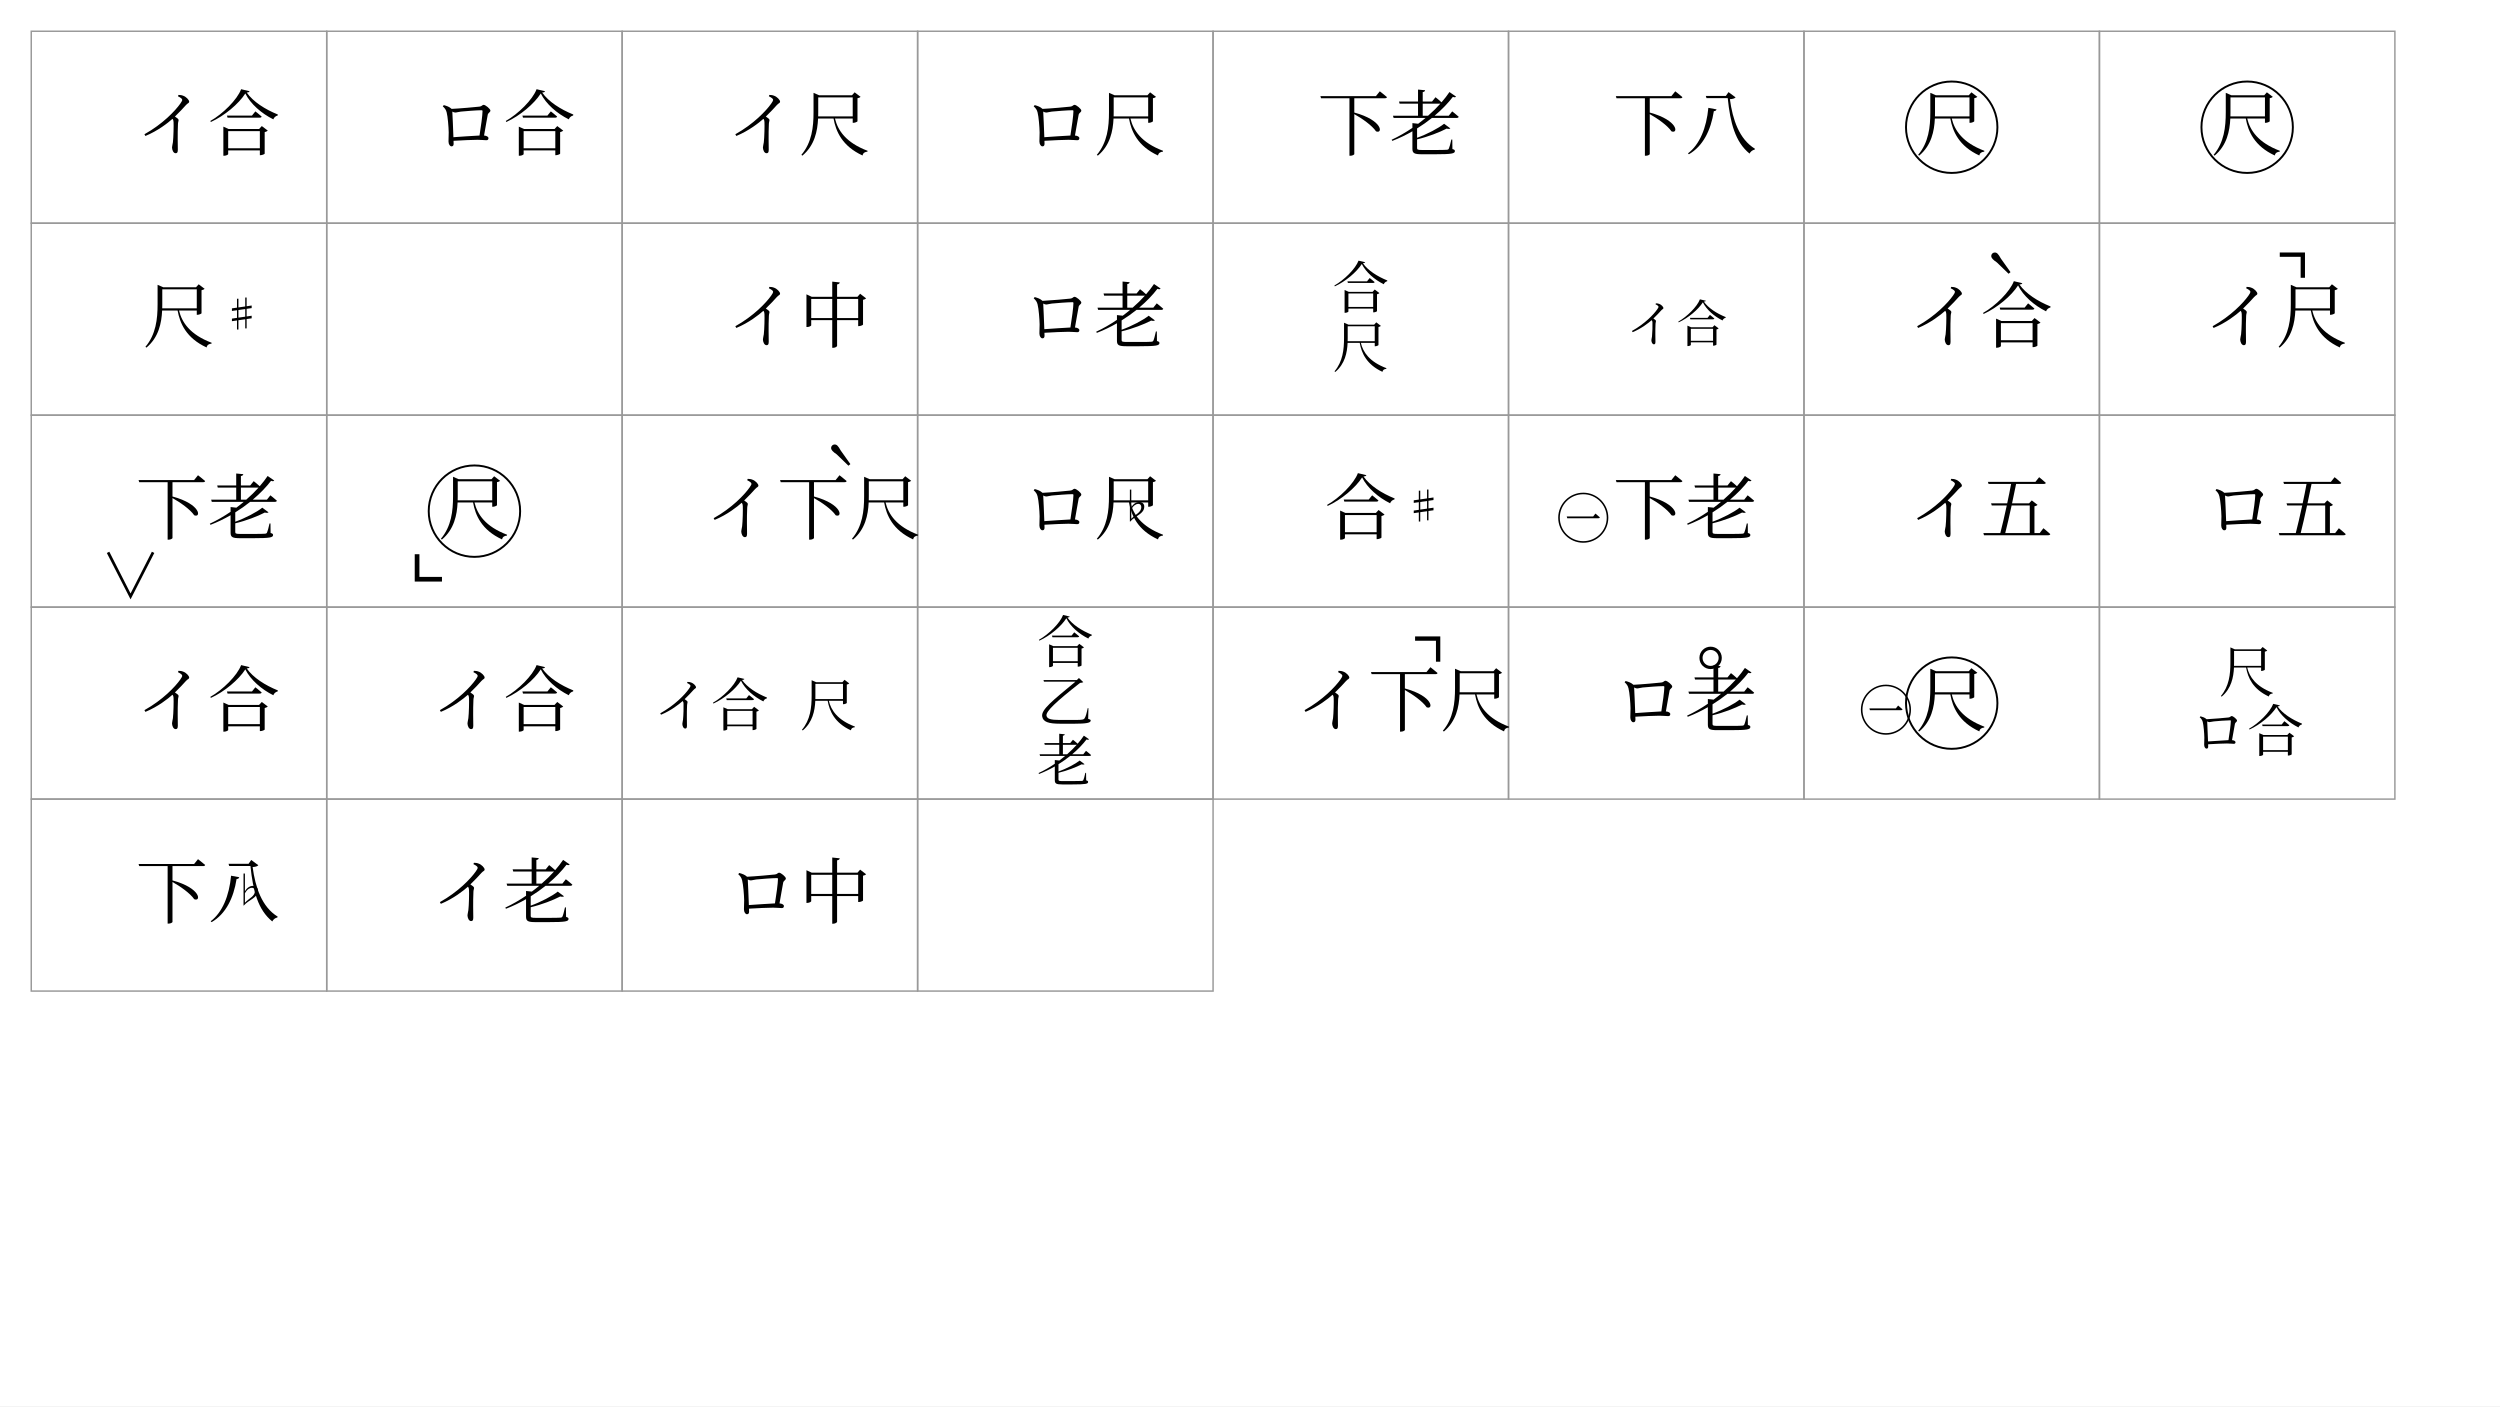
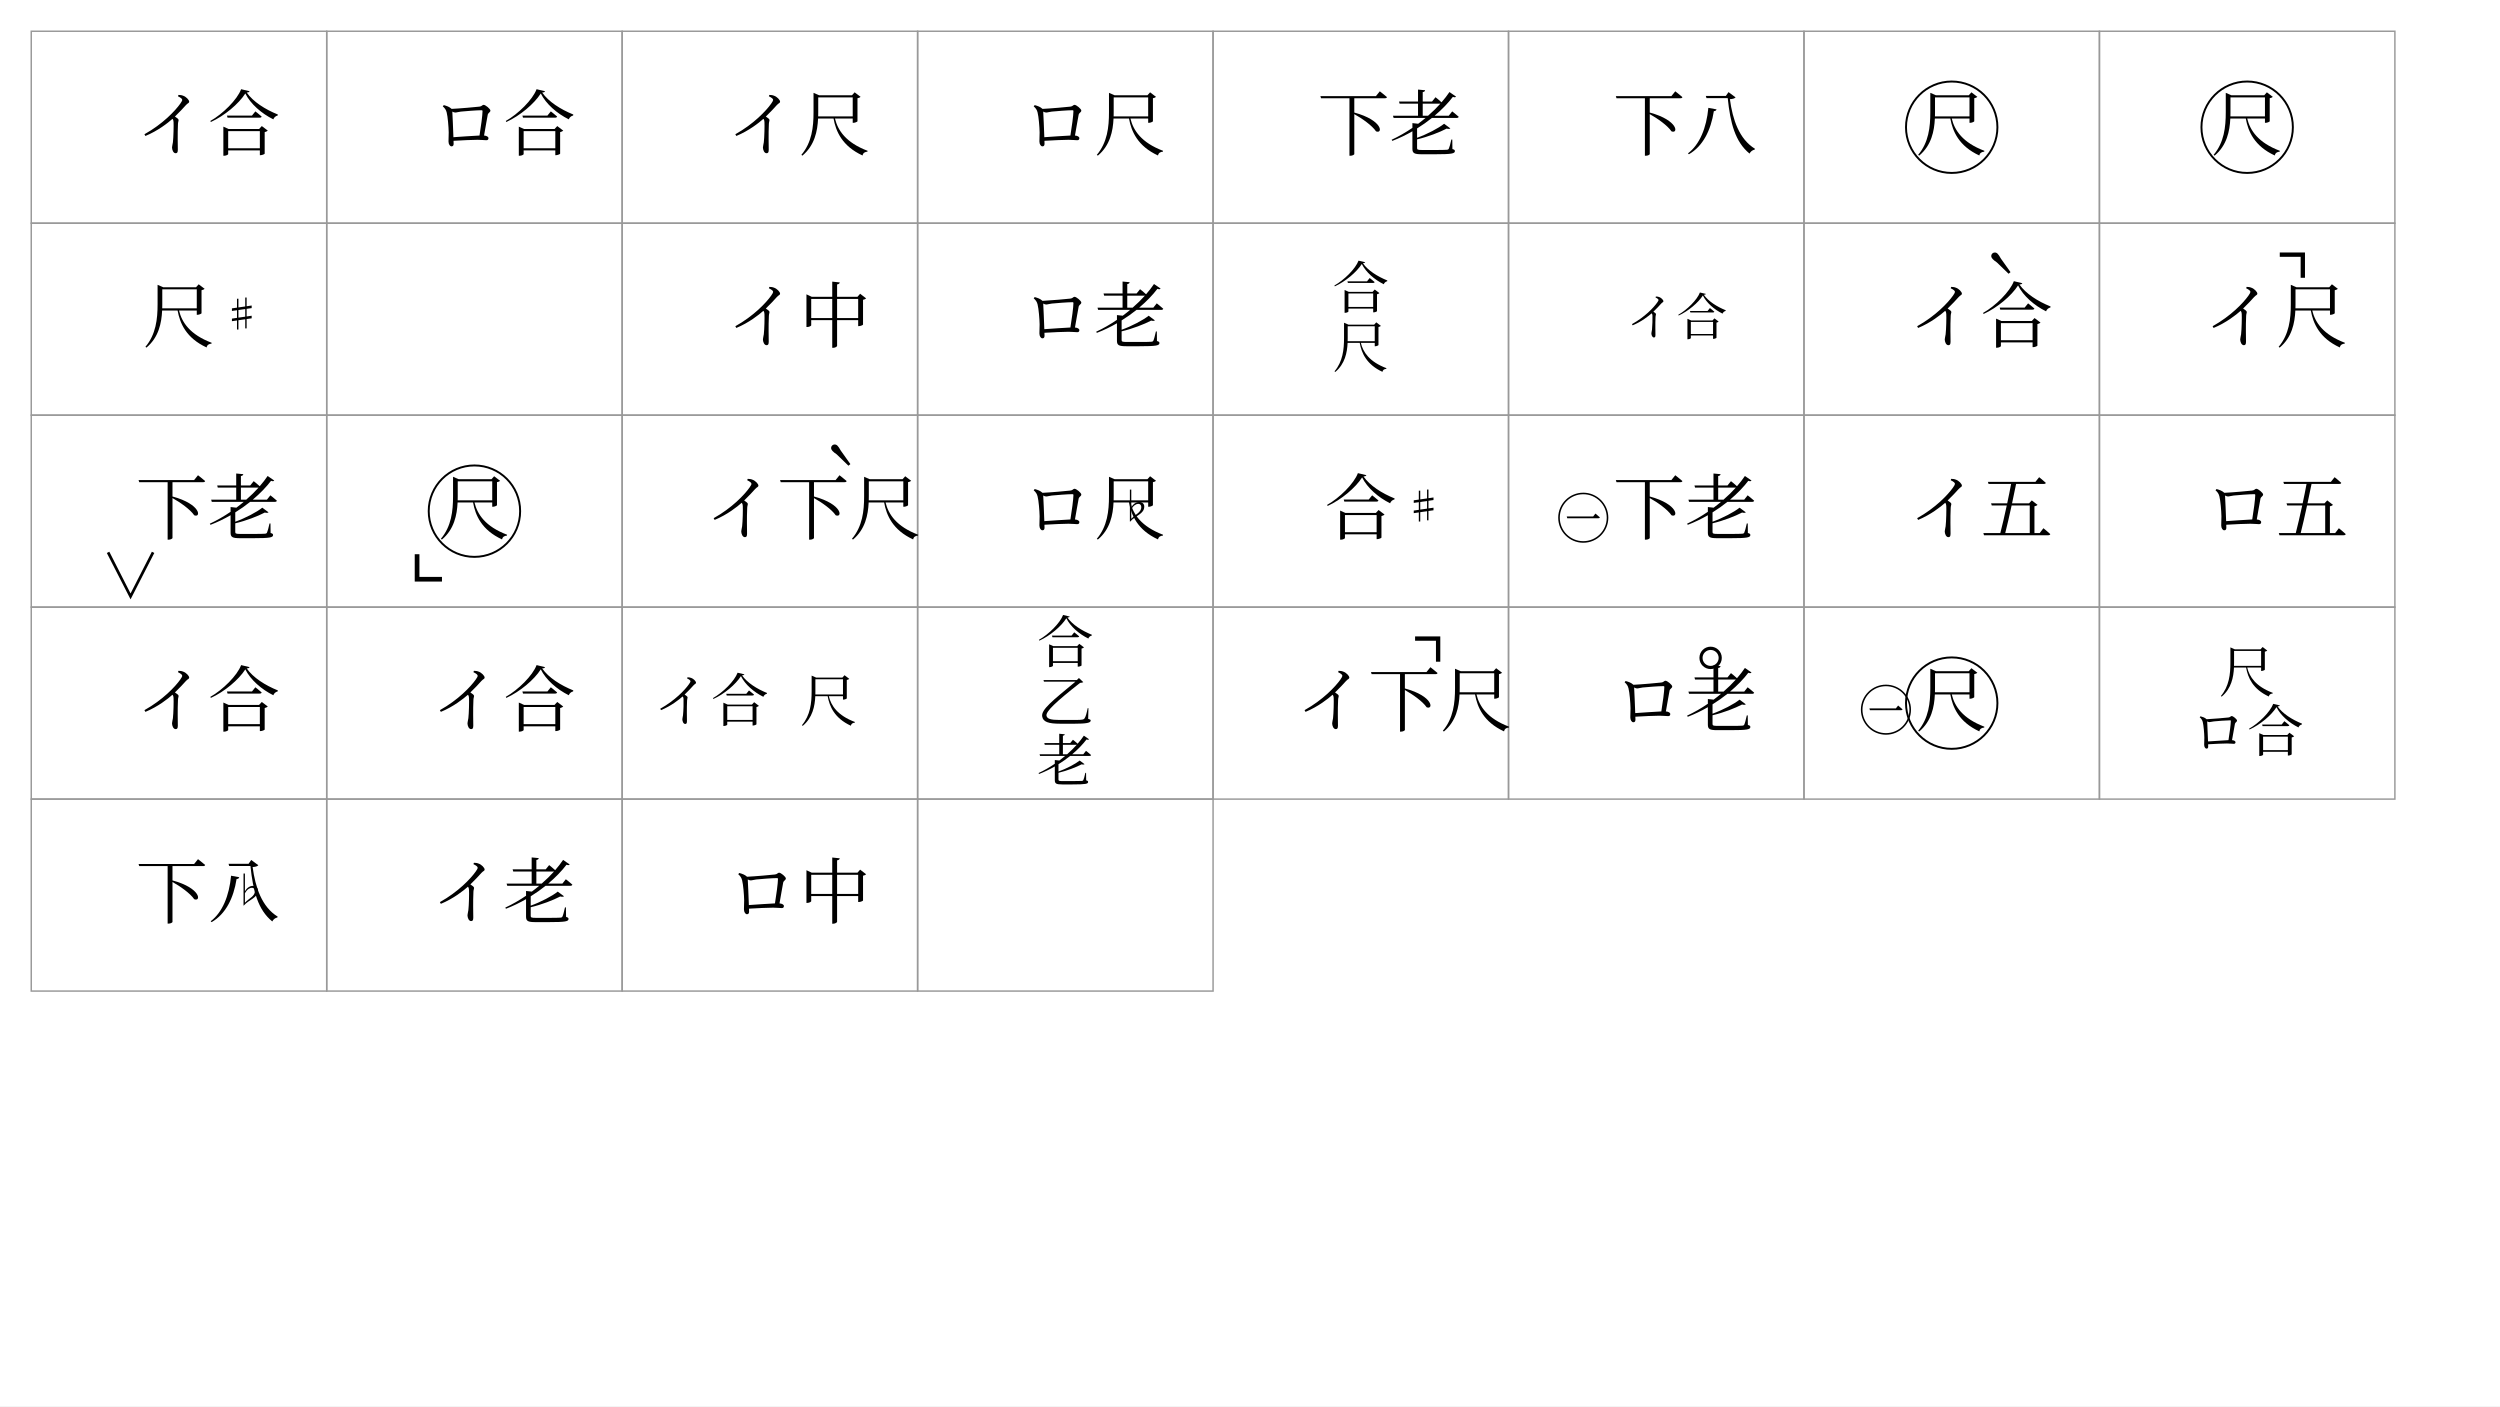
<svg xmlns="http://www.w3.org/2000/svg" width="1280" height="720" viewBox="0 0 1280 720">
  <rect width="100%" height="100%" fill="white" />
  <rect x="16" y="16" width="151.273" height="98.286" fill="none" stroke="#999999" stroke-width="0.75" />
  <rect x="167.273" y="16" width="151.273" height="98.286" fill="none" stroke="#999999" stroke-width="0.75" />
  <rect x="318.545" y="16" width="151.273" height="98.286" fill="none" stroke="#999999" stroke-width="0.75" />
  <rect x="469.818" y="16" width="151.273" height="98.286" fill="none" stroke="#999999" stroke-width="0.75" />
  <rect x="621.091" y="16" width="151.273" height="98.286" fill="none" stroke="#999999" stroke-width="0.75" />
  <rect x="772.364" y="16" width="151.273" height="98.286" fill="none" stroke="#999999" stroke-width="0.75" />
  <rect x="923.636" y="16" width="151.273" height="98.286" fill="none" stroke="#999999" stroke-width="0.75" />
  <rect x="1074.91" y="16" width="151.273" height="98.286" fill="none" stroke="#999999" stroke-width="0.75" />
  <text x="69.436" y="76.909" font-family="Hiragino Mincho ProN, YuMincho, 'MS PMincho', Noto Serif CJK JP, serif" font-size="37" fill="black" textLength="44.4" lengthAdjust="spacingAndGlyphs">イ合</text>
  <text x="220.709" y="76.909" font-family="Hiragino Mincho ProN, YuMincho, 'MS PMincho', Noto Serif CJK JP, serif" font-size="37" fill="black" textLength="44.4" lengthAdjust="spacingAndGlyphs">ロ合</text>
  <text x="371.982" y="76.909" font-family="Hiragino Mincho ProN, YuMincho, 'MS PMincho', Noto Serif CJK JP, serif" font-size="37" fill="black" textLength="44.4" lengthAdjust="spacingAndGlyphs">イ尺</text>
  <text x="523.255" y="76.909" font-family="Hiragino Mincho ProN, YuMincho, 'MS PMincho', Noto Serif CJK JP, serif" font-size="37" fill="black" textLength="44.4" lengthAdjust="spacingAndGlyphs">ロ尺</text>
  <text x="674.527" y="76.909" font-family="Hiragino Mincho ProN, YuMincho, 'MS PMincho', Noto Serif CJK JP, serif" font-size="37" fill="black" textLength="44.4" lengthAdjust="spacingAndGlyphs">下老</text>
  <text x="825.8" y="76.909" font-family="Hiragino Mincho ProN, YuMincho, 'MS PMincho', Noto Serif CJK JP, serif" font-size="37" fill="black" textLength="44.4" lengthAdjust="spacingAndGlyphs">下八</text>
  <circle cx="999.273" cy="65.143" r="23.402" fill="none" stroke="black" stroke-width="1" />
  <text x="999.273" y="76.909" text-anchor="middle" font-family="Hiragino Mincho ProN, YuMincho, 'MS PMincho', Noto Serif CJK JP, serif" font-size="37" fill="black">尺</text>
  <circle cx="1150.545" cy="65.143" r="23.402" fill="none" stroke="black" stroke-width="1" />
  <text x="1150.545" y="76.909" text-anchor="middle" font-family="Hiragino Mincho ProN, YuMincho, 'MS PMincho', Noto Serif CJK JP, serif" font-size="37" fill="black">尺</text>
  <rect x="16" y="114.286" width="151.273" height="98.286" fill="none" stroke="#999999" stroke-width="0.75" />
  <rect x="167.273" y="114.286" width="151.273" height="98.286" fill="none" stroke="#999999" stroke-width="0.75" />
  <rect x="318.545" y="114.286" width="151.273" height="98.286" fill="none" stroke="#999999" stroke-width="0.75" />
  <rect x="469.818" y="114.286" width="151.273" height="98.286" fill="none" stroke="#999999" stroke-width="0.75" />
  <rect x="621.091" y="114.286" width="151.273" height="98.286" fill="none" stroke="#999999" stroke-width="0.75" />
  <rect x="772.364" y="114.286" width="151.273" height="98.286" fill="none" stroke="#999999" stroke-width="0.75" />
  <rect x="923.636" y="114.286" width="151.273" height="98.286" fill="none" stroke="#999999" stroke-width="0.75" />
  <rect x="1074.91" y="114.286" width="151.273" height="98.286" fill="none" stroke="#999999" stroke-width="0.75" />
  <text x="91.636" y="175.195" text-anchor="middle" font-family="Hiragino Mincho ProN, YuMincho, 'MS PMincho', Noto Serif CJK JP, serif" font-size="37" fill="black">尺</text>
  <text x="123.826" y="167.795" text-anchor="middle" font-family="Hiragino Mincho ProN, YuMincho, 'MS PMincho', Noto Serif CJK JP, serif" font-size="19" fill="black">♯</text>
  <text x="371.982" y="175.195" font-family="Hiragino Mincho ProN, YuMincho, 'MS PMincho', Noto Serif CJK JP, serif" font-size="37" fill="black" textLength="44.4" lengthAdjust="spacingAndGlyphs">イ中</text>
  <text x="523.255" y="175.195" font-family="Hiragino Mincho ProN, YuMincho, 'MS PMincho', Noto Serif CJK JP, serif" font-size="37" fill="black" textLength="44.4" lengthAdjust="spacingAndGlyphs">ロ老</text>
  <text x="696.727" y="157.925" text-anchor="middle" font-family="Hiragino Mincho ProN, YuMincho, 'MS PMincho', Noto Serif CJK JP, serif" font-size="29" fill="black">合</text>
  <text x="696.727" y="188.265" text-anchor="middle" font-family="Hiragino Mincho ProN, YuMincho, 'MS PMincho', Noto Serif CJK JP, serif" font-size="29" fill="black">尺</text>
-   <text x="832.4" y="175.195" font-family="Hiragino Mincho ProN, YuMincho, 'MS PMincho', Noto Serif CJK JP, serif" font-size="26" fill="black" textLength="31.2" lengthAdjust="spacingAndGlyphs">イ合</text>
+   <text x="832.4" y="171.697" font-family="Hiragino Mincho ProN, YuMincho, 'MS PMincho', Noto Serif CJK JP, serif" font-size="26" fill="black" textLength="31.2" lengthAdjust="spacingAndGlyphs">イ合</text>
  <text x="977.073" y="175.195" font-family="Hiragino Mincho ProN, YuMincho, 'MS PMincho', Noto Serif CJK JP, serif" font-size="37" fill="black" textLength="44.4" lengthAdjust="spacingAndGlyphs">イ合</text>
  <text x="1024.433" y="171.865" text-anchor="middle" font-family="Hiragino Mincho ProN, YuMincho, 'MS PMincho', Noto Serif CJK JP, serif" font-size="49" fill="black">｀</text>
  <text x="1128.345" y="175.195" font-family="Hiragino Mincho ProN, YuMincho, 'MS PMincho', Noto Serif CJK JP, serif" font-size="37" fill="black" textLength="44.4" lengthAdjust="spacingAndGlyphs">イ尺</text>
  <text x="1171.388" y="158.915" text-anchor="middle" font-family="Hiragino Mincho ProN, YuMincho, 'MS PMincho', Noto Serif CJK JP, serif" font-size="37" fill="black">⌝</text>
  <rect x="16" y="212.571" width="151.273" height="98.286" fill="none" stroke="#999999" stroke-width="0.75" />
  <rect x="167.273" y="212.571" width="151.273" height="98.286" fill="none" stroke="#999999" stroke-width="0.75" />
  <rect x="318.545" y="212.571" width="151.273" height="98.286" fill="none" stroke="#999999" stroke-width="0.75" />
  <rect x="469.818" y="212.571" width="151.273" height="98.286" fill="none" stroke="#999999" stroke-width="0.75" />
  <rect x="621.091" y="212.571" width="151.273" height="98.286" fill="none" stroke="#999999" stroke-width="0.75" />
  <rect x="772.364" y="212.571" width="151.273" height="98.286" fill="none" stroke="#999999" stroke-width="0.75" />
  <rect x="923.636" y="212.571" width="151.273" height="98.286" fill="none" stroke="#999999" stroke-width="0.75" />
  <rect x="1074.91" y="212.571" width="151.273" height="98.286" fill="none" stroke="#999999" stroke-width="0.75" />
  <text x="69.436" y="273.48" font-family="Hiragino Mincho ProN, YuMincho, 'MS PMincho', Noto Serif CJK JP, serif" font-size="37" fill="black" textLength="44.4" lengthAdjust="spacingAndGlyphs">下老</text>
  <text x="66.846" y="306.417" text-anchor="middle" font-family="Hiragino Mincho ProN, YuMincho, 'MS PMincho', Noto Serif CJK JP, serif" font-size="32" fill="black">∨</text>
  <circle cx="242.909" cy="261.714" r="23.402" fill="none" stroke="black" stroke-width="1" />
  <text x="242.909" y="273.48" text-anchor="middle" font-family="Hiragino Mincho ProN, YuMincho, 'MS PMincho', Noto Serif CJK JP, serif" font-size="37" fill="black">尺</text>
  <text x="221.819" y="289.76" text-anchor="middle" font-family="Hiragino Mincho ProN, YuMincho, 'MS PMincho', Noto Serif CJK JP, serif" font-size="40" fill="black">⌞</text>
  <text x="360.882" y="273.48" font-family="Hiragino Mincho ProN, YuMincho, 'MS PMincho', Noto Serif CJK JP, serif" font-size="37" fill="black" textLength="66.6" lengthAdjust="spacingAndGlyphs">イ下尺</text>
  <text x="430.442" y="270.15" text-anchor="middle" font-family="Hiragino Mincho ProN, YuMincho, 'MS PMincho', Noto Serif CJK JP, serif" font-size="49" fill="black">｀</text>
  <text x="523.255" y="273.48" font-family="Hiragino Mincho ProN, YuMincho, 'MS PMincho', Noto Serif CJK JP, serif" font-size="37" fill="black" textLength="44.4" lengthAdjust="spacingAndGlyphs">ロ尺</text>
  <text x="581.345" y="266.08" text-anchor="middle" font-family="Hiragino Mincho ProN, YuMincho, 'MS PMincho', Noto Serif CJK JP, serif" font-size="19" fill="black">♭</text>
  <text x="696.727" y="273.48" text-anchor="middle" font-family="Hiragino Mincho ProN, YuMincho, 'MS PMincho', Noto Serif CJK JP, serif" font-size="37" fill="black">合</text>
  <text x="728.917" y="266.08" text-anchor="middle" font-family="Hiragino Mincho ProN, YuMincho, 'MS PMincho', Noto Serif CJK JP, serif" font-size="19" fill="black">♯</text>
  <text x="825.8" y="273.48" font-family="Hiragino Mincho ProN, YuMincho, 'MS PMincho', Noto Serif CJK JP, serif" font-size="37" fill="black" textLength="44.4" lengthAdjust="spacingAndGlyphs">下老</text>
  <text x="810.63" y="275.33" text-anchor="middle" font-family="Hiragino Mincho ProN, YuMincho, 'MS PMincho', Noto Serif CJK JP, serif" font-size="27" fill="black">㊀</text>
  <text x="977.073" y="273.48" font-family="Hiragino Mincho ProN, YuMincho, 'MS PMincho', Noto Serif CJK JP, serif" font-size="37" fill="black" textLength="44.4" lengthAdjust="spacingAndGlyphs">イ五</text>
  <text x="1128.345" y="273.48" font-family="Hiragino Mincho ProN, YuMincho, 'MS PMincho', Noto Serif CJK JP, serif" font-size="37" fill="black" textLength="44.4" lengthAdjust="spacingAndGlyphs">ロ五</text>
  <rect x="16" y="310.857" width="151.273" height="98.286" fill="none" stroke="#999999" stroke-width="0.75" />
  <rect x="167.273" y="310.857" width="151.273" height="98.286" fill="none" stroke="#999999" stroke-width="0.75" />
  <rect x="318.545" y="310.857" width="151.273" height="98.286" fill="none" stroke="#999999" stroke-width="0.75" />
  <rect x="469.818" y="310.857" width="151.273" height="98.286" fill="none" stroke="#999999" stroke-width="0.75" />
  <rect x="621.091" y="310.857" width="151.273" height="98.286" fill="none" stroke="#999999" stroke-width="0.75" />
  <rect x="772.364" y="310.857" width="151.273" height="98.286" fill="none" stroke="#999999" stroke-width="0.75" />
  <rect x="923.636" y="310.857" width="151.273" height="98.286" fill="none" stroke="#999999" stroke-width="0.75" />
  <rect x="1074.91" y="310.857" width="151.273" height="98.286" fill="none" stroke="#999999" stroke-width="0.75" />
  <text x="69.436" y="371.766" font-family="Hiragino Mincho ProN, YuMincho, 'MS PMincho', Noto Serif CJK JP, serif" font-size="37" fill="black" textLength="44.4" lengthAdjust="spacingAndGlyphs">イ合</text>
  <text x="220.709" y="371.766" font-family="Hiragino Mincho ProN, YuMincho, 'MS PMincho', Noto Serif CJK JP, serif" font-size="37" fill="black" textLength="44.4" lengthAdjust="spacingAndGlyphs">イ合</text>
-   <text x="364.036" y="371.766" text-anchor="middle" font-family="Hiragino Mincho ProN, YuMincho, 'MS PMincho', Noto Serif CJK JP, serif" font-size="29.6" fill="black" textLength="35.52" lengthAdjust="spacingAndGlyphs">イ合</text>
-   <text x="424.327" y="371.766" text-anchor="middle" font-family="Hiragino Mincho ProN, YuMincho, 'MS PMincho', Noto Serif CJK JP, serif" font-size="29.6" fill="black">尺</text>
+   <text x="364.036" y="369.413" text-anchor="middle" font-family="Hiragino Mincho ProN, YuMincho, 'MS PMincho', Noto Serif CJK JP, serif" font-size="29.6" fill="black" textLength="35.52" lengthAdjust="spacingAndGlyphs">イ合</text>
+   <text x="424.327" y="369.413" text-anchor="middle" font-family="Hiragino Mincho ProN, YuMincho, 'MS PMincho', Noto Serif CJK JP, serif" font-size="29.6" fill="black">尺</text>
  <text x="545.455" y="339.327" text-anchor="middle" font-family="Hiragino Mincho ProN, YuMincho, 'MS PMincho', Noto Serif CJK JP, serif" font-size="29" fill="black">合</text>
  <text x="545.455" y="369.667" text-anchor="middle" font-family="Hiragino Mincho ProN, YuMincho, 'MS PMincho', Noto Serif CJK JP, serif" font-size="29" fill="black">乙</text>
  <text x="545.455" y="400.007" text-anchor="middle" font-family="Hiragino Mincho ProN, YuMincho, 'MS PMincho', Noto Serif CJK JP, serif" font-size="29" fill="black">老</text>
  <text x="663.427" y="371.766" font-family="Hiragino Mincho ProN, YuMincho, 'MS PMincho', Noto Serif CJK JP, serif" font-size="37" fill="black" textLength="66.6" lengthAdjust="spacingAndGlyphs">イ下尺</text>
  <text x="728.669" y="355.486" text-anchor="middle" font-family="Hiragino Mincho ProN, YuMincho, 'MS PMincho', Noto Serif CJK JP, serif" font-size="37" fill="black">⌝</text>
  <text x="825.8" y="371.766" font-family="Hiragino Mincho ProN, YuMincho, 'MS PMincho', Noto Serif CJK JP, serif" font-size="37" fill="black" textLength="44.4" lengthAdjust="spacingAndGlyphs">ロ老</text>
  <text x="893.325" y="372.506" text-anchor="middle" font-family="Hiragino Mincho ProN, YuMincho, 'MS PMincho', Noto Serif CJK JP, serif" font-size="49" fill="black">゜</text>
  <circle cx="999.273" cy="360" r="23.402" fill="none" stroke="black" stroke-width="1" />
  <text x="999.273" y="371.766" text-anchor="middle" font-family="Hiragino Mincho ProN, YuMincho, 'MS PMincho', Noto Serif CJK JP, serif" font-size="37" fill="black">尺</text>
  <text x="965.603" y="373.616" text-anchor="middle" font-family="Hiragino Mincho ProN, YuMincho, 'MS PMincho', Noto Serif CJK JP, serif" font-size="27" fill="black">㊀</text>
  <text x="1150.545" y="354.497" text-anchor="middle" font-family="Hiragino Mincho ProN, YuMincho, 'MS PMincho', Noto Serif CJK JP, serif" font-size="29" fill="black">尺</text>
  <text x="1150.545" y="384.837" text-anchor="middle" font-family="Hiragino Mincho ProN, YuMincho, 'MS PMincho', Noto Serif CJK JP, serif" font-size="29" fill="black" textLength="34.8" lengthAdjust="spacingAndGlyphs">ロ合</text>
  <rect x="16" y="409.143" width="151.273" height="98.286" fill="none" stroke="#999999" stroke-width="0.75" />
  <rect x="167.273" y="409.143" width="151.273" height="98.286" fill="none" stroke="#999999" stroke-width="0.75" />
  <rect x="318.545" y="409.143" width="151.273" height="98.286" fill="none" stroke="#999999" stroke-width="0.75" />
  <rect x="469.818" y="409.143" width="151.273" height="98.286" fill="none" stroke="#999999" stroke-width="0.75" />
  <text x="69.436" y="470.052" font-family="Hiragino Mincho ProN, YuMincho, 'MS PMincho', Noto Serif CJK JP, serif" font-size="37" fill="black" textLength="44.4" lengthAdjust="spacingAndGlyphs">下八</text>
  <text x="127.526" y="462.652" text-anchor="middle" font-family="Hiragino Mincho ProN, YuMincho, 'MS PMincho', Noto Serif CJK JP, serif" font-size="19" fill="black">♭</text>
  <text x="220.709" y="470.052" font-family="Hiragino Mincho ProN, YuMincho, 'MS PMincho', Noto Serif CJK JP, serif" font-size="37" fill="black" textLength="44.4" lengthAdjust="spacingAndGlyphs">イ老</text>
  <text x="371.982" y="470.052" font-family="Hiragino Mincho ProN, YuMincho, 'MS PMincho', Noto Serif CJK JP, serif" font-size="37" fill="black" textLength="44.4" lengthAdjust="spacingAndGlyphs">ロ中</text>
</svg>
